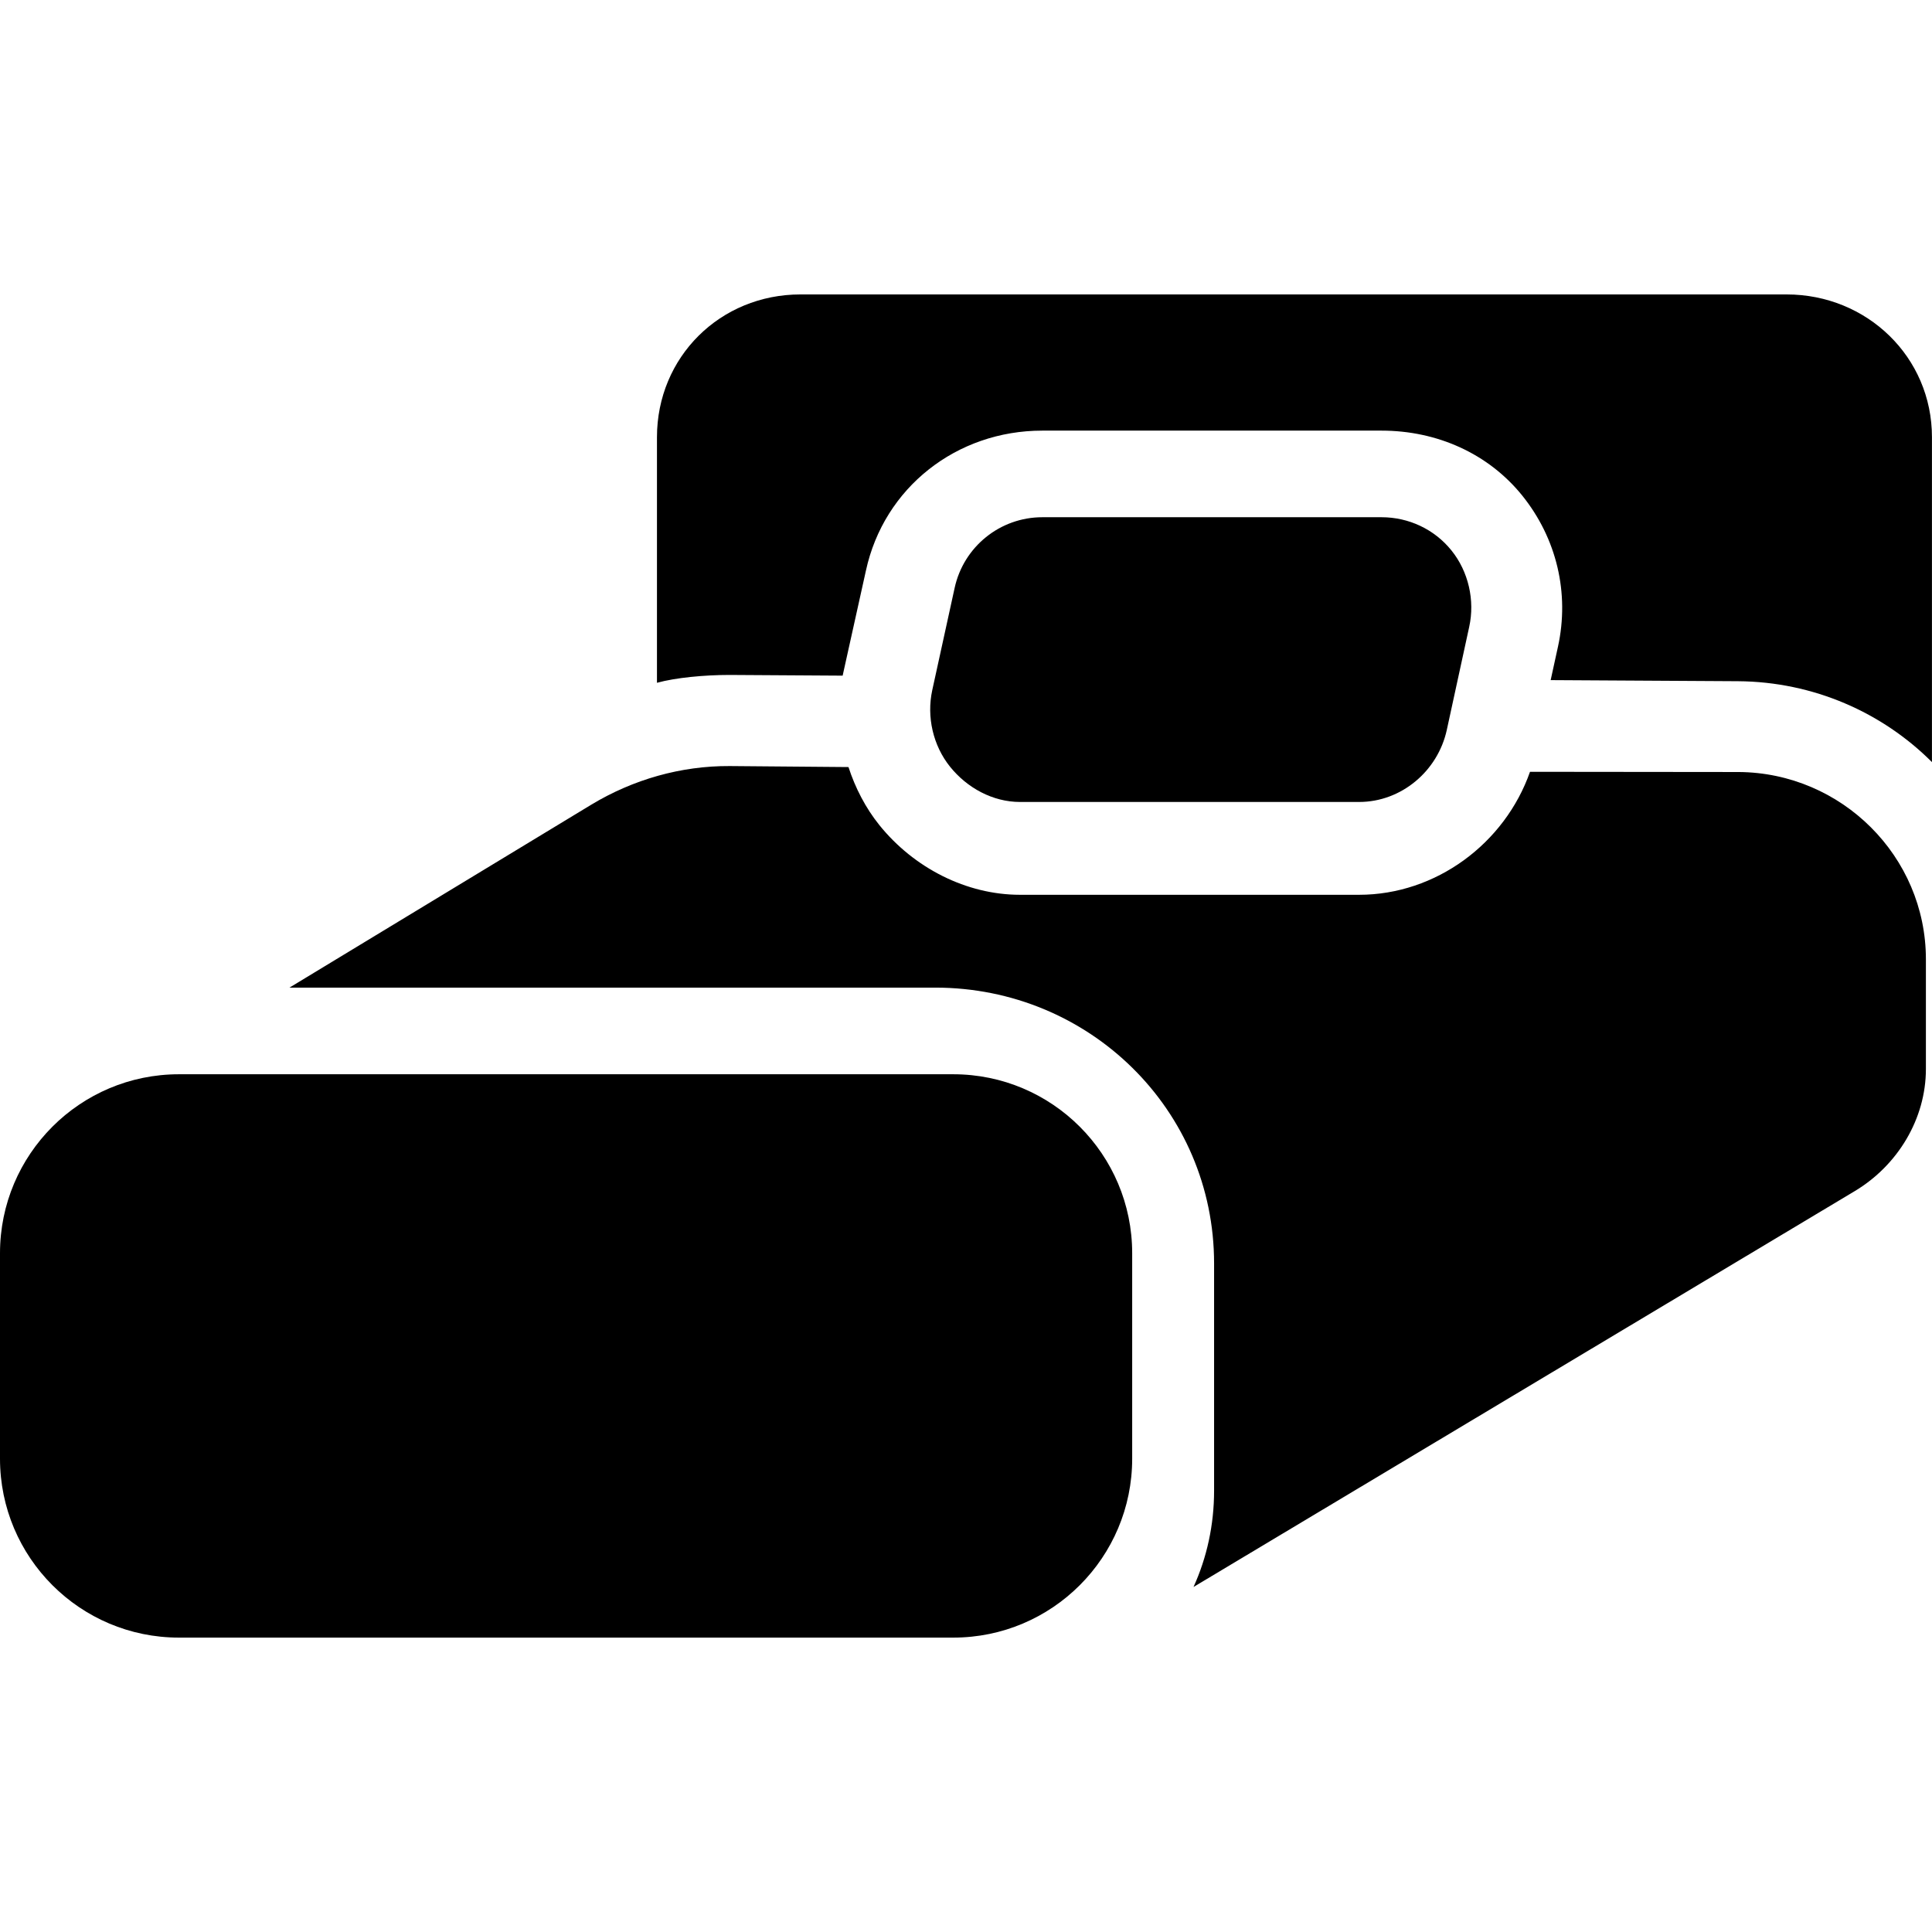
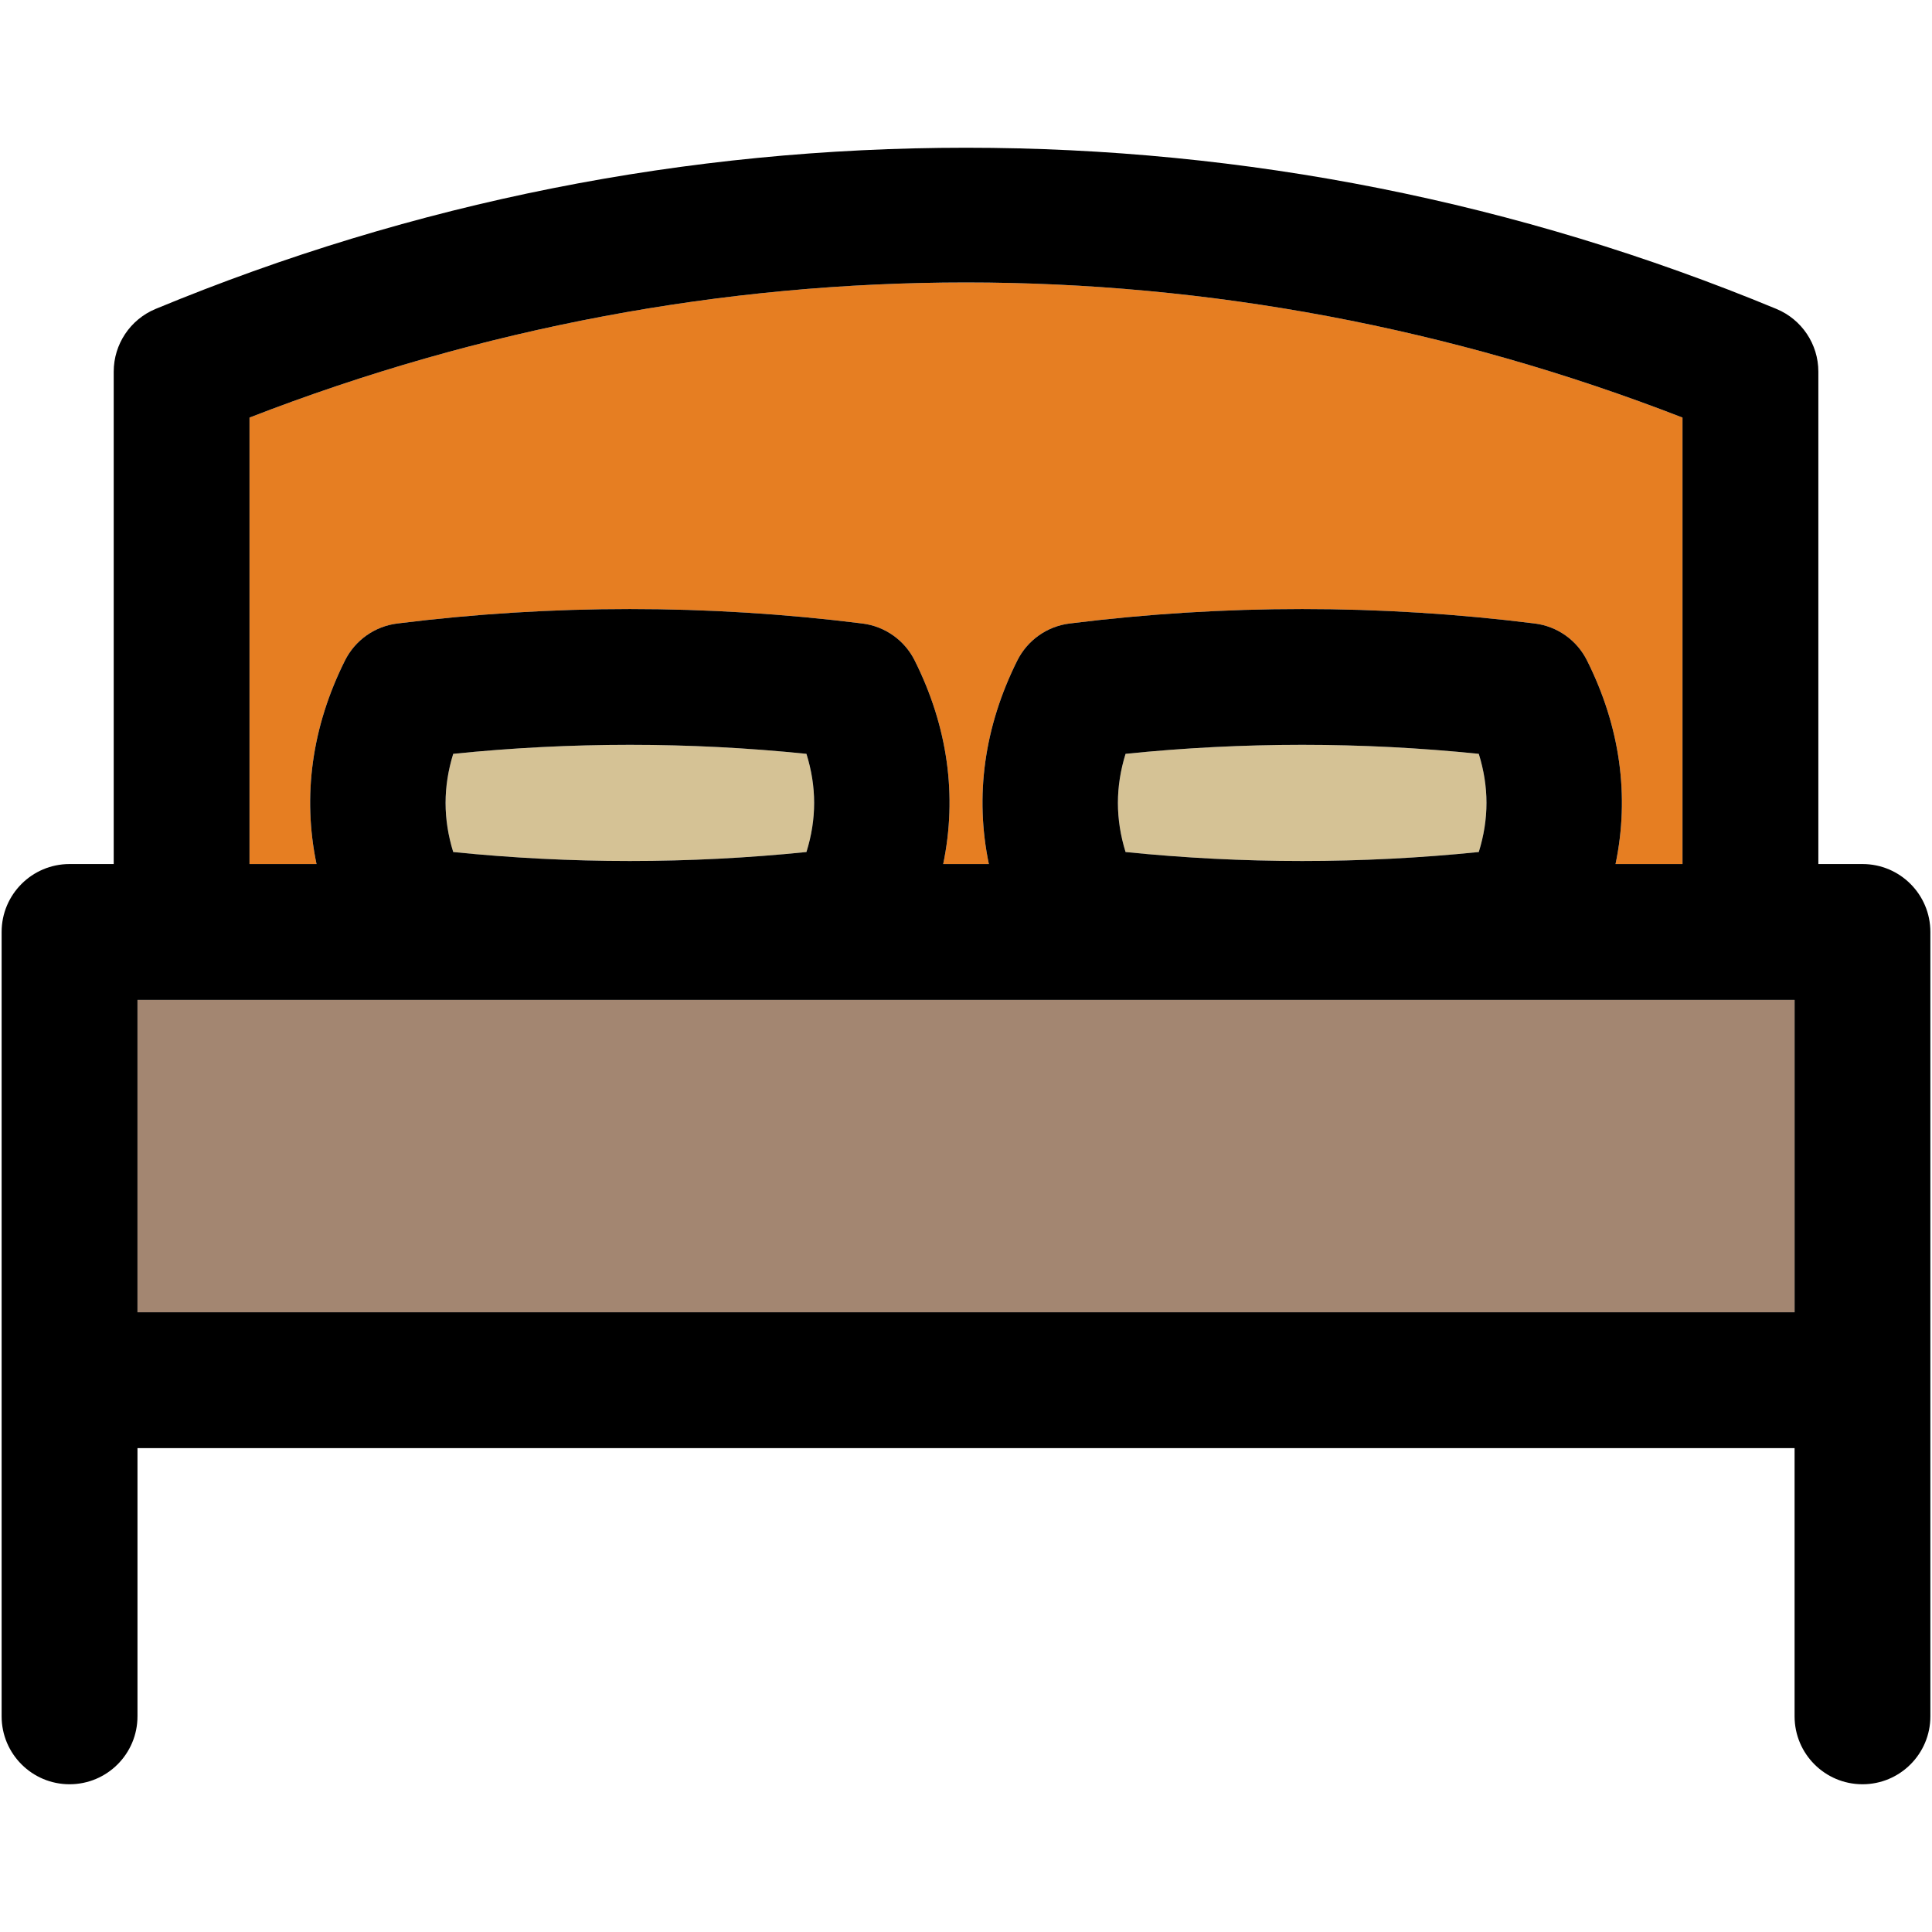
- <svg xmlns="http://www.w3.org/2000/svg" version="1.1" id="Capa_1" x="0px" y="0px" width="44.062px" height="44.062px" viewBox="0 0 44.062 44.062" style="enable-background:new 0 0 44.062 44.062;" xml:space="preserve">
-   <g>
+ <svg xmlns="http://www.w3.org/2000/svg" version="1.1" id="Capa_1" x="0px" y="0px" viewBox="0 0 297.5 297.5" style="enable-background:new 0 0 297.5 297.5;" xml:space="preserve">
+   <g id="XMLID_41_">
    <g>
-       <g>
-         <path d="M25.821,28.582c0-2.254-1.827-4.082-4.081-4.082H4.081C1.827,24.5,0,26.328,0,28.582v4.685     c0,2.254,1.827,4.081,4.081,4.081H21.74c2.254,0,4.081-1.827,4.081-4.081V28.582z" />
-       </g>
-       <g>
-         <path d="M23.262,18.29h7.734c0.964,0,1.797-0.705,2.001-1.646l0.51-2.346c0.134-0.606-0.017-1.265-0.405-1.745     c-0.389-0.483-0.975-0.757-1.594-0.757h-7.736c-0.962,0-1.795,0.671-2,1.612l-0.511,2.334c-0.131,0.606,0.018,1.261,0.406,1.744     C22.056,17.97,22.643,18.29,23.262,18.29z" />
-       </g>
-       <g>
-         <path d="M40.746,6.715h-22.49c-1.831,0-3.273,1.427-3.273,3.257v5.6c0.423-0.117,1.083-0.179,1.653-0.179l2.582,0.016     c0.006-0.032,0.011-0.052,0.018-0.083l0.513-2.314c0.411-1.891,2.066-3.191,4.022-3.191h7.736c1.27,0,2.438,0.525,3.209,1.48     c0.786,0.976,1.084,2.226,0.815,3.451l-0.166,0.759l4.272,0.025c1.724,0.012,3.295,0.715,4.424,1.845V9.972     C44.062,8.142,42.578,6.715,40.746,6.715z" />
-       </g>
-       <g>
-         <path d="M39.652,17.607l-4.758-0.005c-0.576,1.638-2.149,2.805-3.898,2.805h-7.734c-1.219,0-2.417-0.609-3.208-1.591     c-0.314-0.391-0.55-0.849-0.703-1.322l-2.709-0.023c-1.112-0.006-2.205,0.306-3.157,0.881l-6.883,4.172H21.33     c3.516,0,6.359,2.79,6.359,6.29v5.182c0,0.782-0.164,1.526-0.469,2.197l15.082-9.029c0.977-0.586,1.621-1.645,1.621-2.785v-2.502     C43.922,19.531,42.001,17.622,39.652,17.607z" />
-       </g>
+       <path style="fill:#E67E22;" d="M259.08,64.3v68.75h-10.31c2.18-10.47,0.73-21.11-4.39-31.34c-1.56-3.13-4.58-5.27-8.05-5.7    c-23.76-2.97-47.86-2.97-71.62,0c-3.47,0.43-6.49,2.57-8.06,5.7c-5.11,10.23-6.56,20.87-4.38,31.34h-7.03    c2.17-10.47,0.73-21.11-4.39-31.34c-1.56-3.13-4.59-5.27-8.06-5.7c-23.76-2.97-47.85-2.97-71.61,0c-3.47,0.43-6.49,2.57-8.06,5.7    c-5.11,10.23-6.56,20.87-4.38,31.34H38.42V64.3C109.84,36.56,187.67,36.56,259.08,64.3z" />
+       <path style="fill:#D5C295;" d="M124.18,116.08c1.58,5.08,1.58,10.04,0,15.12c-18.07,1.84-36.31,1.84-54.39,0    c-1.57-5.08-1.57-10.04,0-15.12C87.87,114.23,106.11,114.23,124.18,116.08z" />
+       <path style="fill:#D5C295;" d="M227.71,116.08c1.58,5.08,1.58,10.04,0,15.12c-18.07,1.84-36.31,1.84-54.39,0    c-1.57-5.08-1.57-10.04,0-15.12C191.4,114.23,209.64,114.23,227.71,116.08z" />
+       <rect x="21.17" y="153.97" style="fill:#A38671;" width="255.17" height="48.1" />
+       <path d="M297.25,143.51v120.78c0,5.78-4.68,10.46-10.45,10.46c-5.78,0-10.46-4.68-10.46-10.46v-41.3H21.17v41.3    c0,5.78-4.68,10.46-10.46,10.46c-5.77,0-10.46-4.68-10.46-10.46V143.51c0-5.78,4.69-10.46,10.46-10.46h6.8V57.23    c0-4.23,2.55-8.04,6.45-9.66c39.77-16.47,81.75-24.82,124.79-24.82s85.03,8.35,124.79,24.82c3.91,1.62,6.46,5.43,6.46,9.66v75.82    h6.8C292.57,133.05,297.25,137.73,297.25,143.51z M276.34,202.07v-48.1H21.17v48.1H276.34z M259.08,133.05V64.3    c-71.41-27.74-149.24-27.74-220.66,0v68.75h10.32c-2.18-10.47-0.73-21.11,4.38-31.34c1.57-3.13,4.59-5.27,8.06-5.7    c23.76-2.97,47.85-2.97,71.61,0c3.47,0.43,6.5,2.57,8.06,5.7c5.12,10.23,6.56,20.87,4.39,31.34h7.03    c-2.18-10.47-0.73-21.11,4.38-31.34c1.57-3.13,4.59-5.27,8.06-5.7c23.76-2.97,47.86-2.97,71.62,0c3.47,0.43,6.49,2.57,8.05,5.7    c5.12,10.23,6.57,20.87,4.39,31.34H259.08z M227.71,131.2c1.58-5.08,1.58-10.04,0-15.12c-18.07-1.85-36.31-1.85-54.39,0    c-1.57,5.08-1.57,10.04,0,15.12C191.4,133.04,209.64,133.04,227.71,131.2z M124.18,131.2c1.58-5.08,1.58-10.04,0-15.12    c-18.07-1.85-36.31-1.85-54.39,0c-1.57,5.08-1.57,10.04,0,15.12C87.87,133.04,106.11,133.04,124.18,131.2z" />
    </g>
+     <g>
+ 	</g>
  </g>
  <g>
</g>
  <g>
</g>
  <g>
</g>
  <g>
</g>
  <g>
</g>
  <g>
</g>
  <g>
</g>
  <g>
</g>
  <g>
</g>
  <g>
</g>
  <g>
</g>
  <g>
</g>
  <g>
</g>
  <g>
</g>
  <g>
</g>
</svg>
